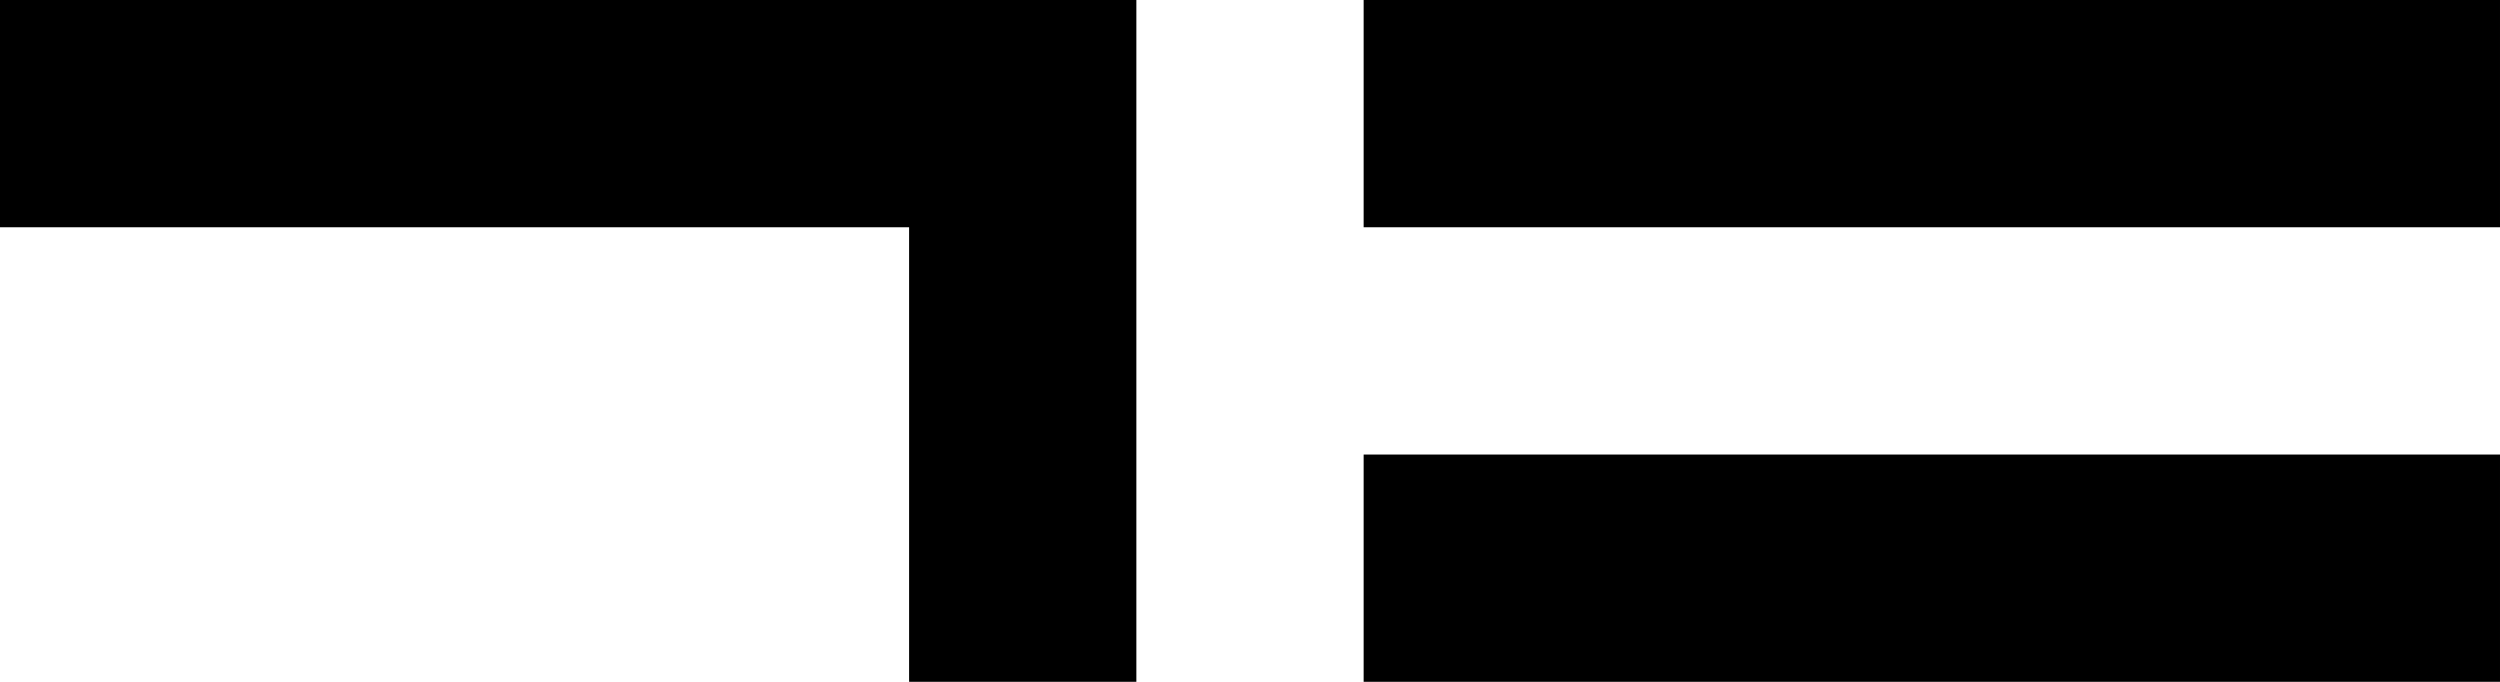
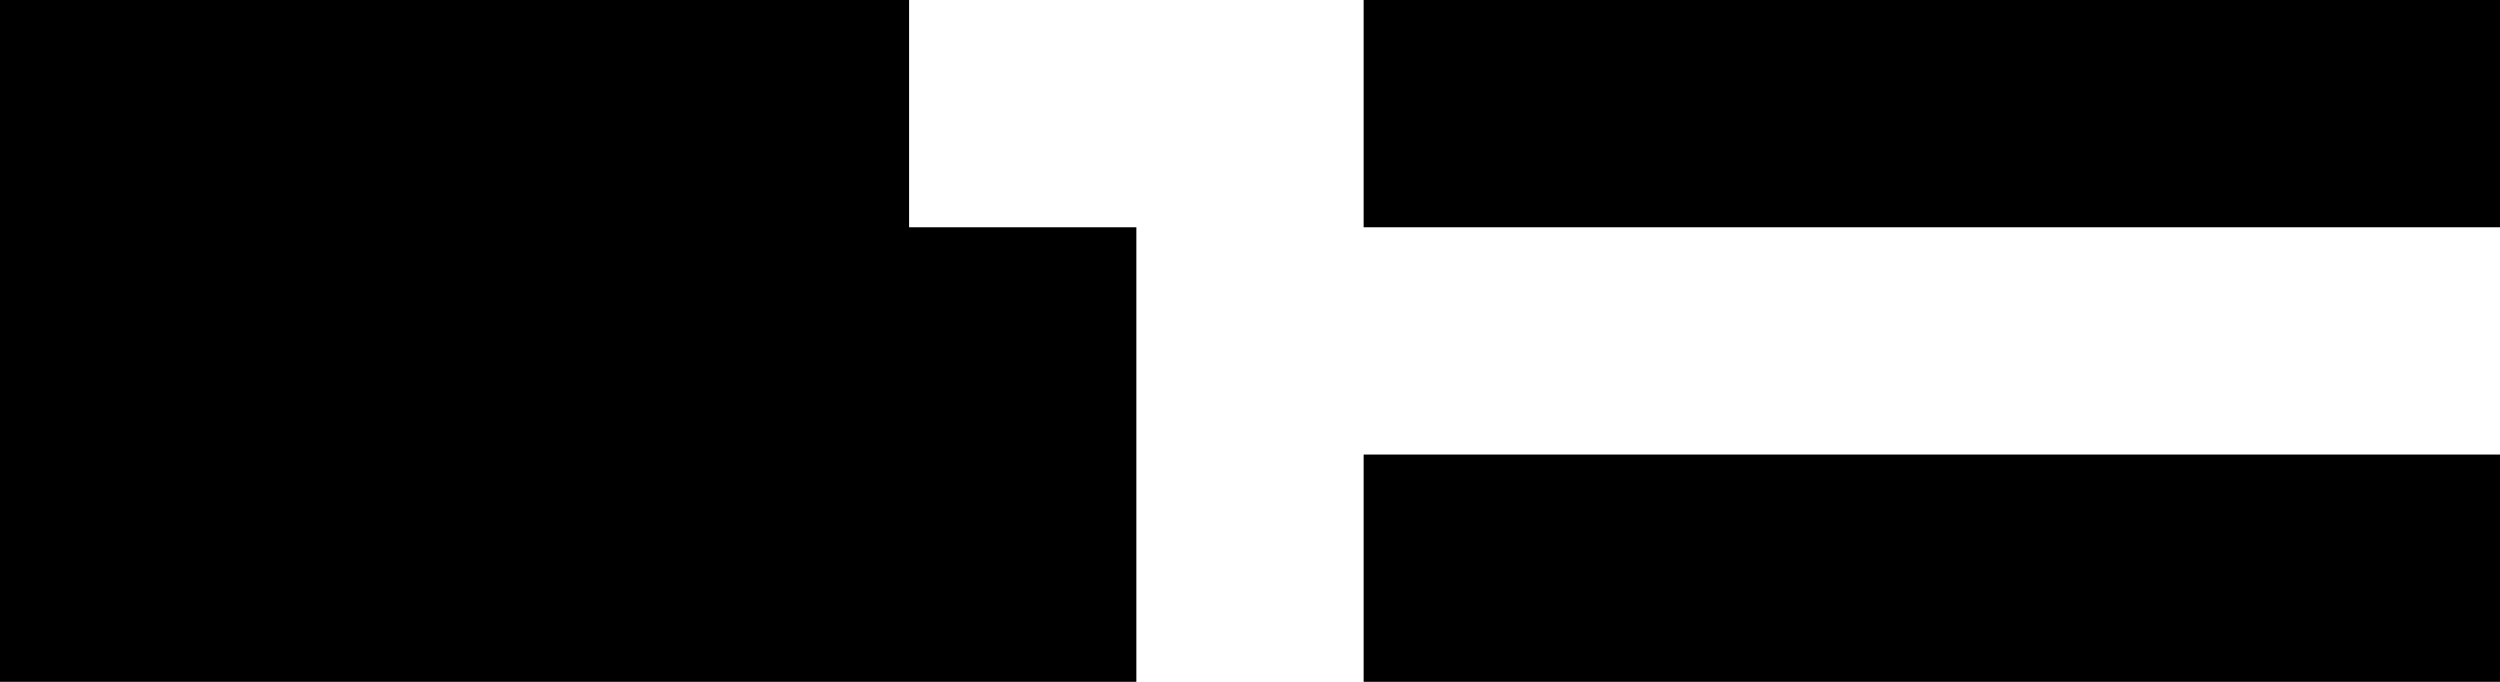
- <svg xmlns="http://www.w3.org/2000/svg" width="285mm" height="77.726mm" viewBox="0 0 285 77.726" version="1.1" id="svg1">
-   <defs id="defs1" />
-   <g id="layer1" transform="translate(-6.590806,-64.09197)">
-     <path id="path18" style="display:none;opacity:0.51;fill:#000000;stroke:#000000;stroke-width:0.073;stroke-dasharray:none;stroke-opacity:1;paint-order:normal" transform="matrix(0,1,-1.888889,0,211.3889,-12.5)" d="M 205,10 V 100 M 199.265,10 V 100 M 193.529,10 V 100 M 187.794,10 V 100 M 182.059,10 V 100 M 176.324,10 V 100 M 170.588,10 V 100 M 164.853,10 V 100 M 159.118,10 V 100 M 153.382,10 V 100 M 147.647,10 V 100 M 141.912,10 V 100 M 136.176,10 V 100 M 130.441,10 V 100 M 124.706,10 V 100 M 118.971,10 V 100 M 113.235,10 V 100 M 107.5,10 V 100 M 101.765,10 V 100 M 96.029,10 V 100 M 90.294,10 V 100 M 84.559,10 V 100 M 78.824,10 V 100 M 73.088,10 V 100 M 67.353,10 V 100 M 61.618,10 V 100 M 55.882,10 V 100 M 50.147,10 V 100 M 44.412,10 V 100 M 38.676,10 V 100 M 32.941,10 V 100 M 27.206,10 V 100 M 21.471,10 V 100 M 15.735,10 V 100 M 10,10 V 100 M 22.5,3.382 H 192.5 M 22.5,6.419 H 192.5 M 22.5,9.455 H 192.5 M 22.5,12.491 H 192.5 M 22.5,15.528 H 192.5 M 22.5,18.564 H 192.5 M 22.5,21.6 H 192.5 M 22.5,24.637 H 192.5 M 22.5,27.673 H 192.5 M 22.5,30.709 H 192.5 M 22.5,33.746 H 192.5 M 22.5,36.782 H 192.5 M 22.5,39.818 H 192.5 M 22.5,42.855 H 192.5 M 22.5,45.891 H 192.5 M 22.5,48.927 H 192.5 M 22.5,51.964 H 192.5 M 22.5,55 H 192.5 M 22.5,58.036 H 192.5 M 22.5,61.073 H 192.5 M 22.5,64.109 H 192.5 M 22.5,67.145 H 192.5 M 22.5,70.182 H 192.5 M 22.5,73.218 H 192.5 M 22.5,76.254 H 192.5 M 22.5,79.291 H 192.5 M 22.5,82.327 H 192.5 M 22.5,85.363 H 192.5 M 22.5,88.4 H 192.5 M 22.5,91.436 H 192.5 M 22.5,94.472 H 192.5 M 22.5,97.509 H 192.5 M 22.5,100.545 H 192.5 M 22.5,103.581 H 192.5 M 22.5,106.618 H 192.5" />
-     <path id="path1" style="display:inline;opacity:1;fill:#000000;fill-opacity:1;stroke:none;stroke-width:0.452" d="M 6.591,64.092 V 90 H 32.499 58.409 84.317 110.228 v 25.91 25.908 h 25.908 V 115.91 90 64.092 H 110.228 84.317 58.409 32.499 Z M 162.046,115.91 v 25.908 h 25.908 25.91 25.908 25.91 25.908 v -25.908 h -25.908 -25.91 -25.908 -25.91 z m 0,-51.818 v 25.908 h 25.908 25.91 25.908 25.91 25.908 V 64.092 h -25.908 -25.91 -25.908 -25.91 z" />
-     <path id="path48-7" style="display:none;opacity:1;fill:#a7aaad;fill-opacity:1;stroke:none;stroke-width:0.194" d="m 5.638,114.427 v 15.327 H 20.966 36.294 51.621 66.95 82.278 v 15.329 15.327 H 97.606 V 145.083 129.754 114.427 H 82.278 66.95 51.621 36.294 20.966 Z m 107.296,0 v 15.327 h 15.329 15.327 15.329 15.327 15.329 15.327 v -15.327 h -15.327 -15.329 -15.327 -15.329 -15.327 z m 0,30.656 v 15.327 h 15.329 15.327 15.329 15.327 15.329 15.327 v -15.327 h -15.327 -15.329 -15.327 -15.329 -15.327 z" />
-   </g>
+ <svg xmlns="http://www.w3.org/2000/svg" viewBox="0 0 110 30" width="110" height="30" role="img" aria-label="CUADRA">
+   <path d="M 0,0 H 40 V 10 H 50 V 30 H 0 Z M 60,0 H 110 V 10 H 60 Z M 60,20 H 110 V 30 H 60 Z" fill="#000000" />
</svg>
